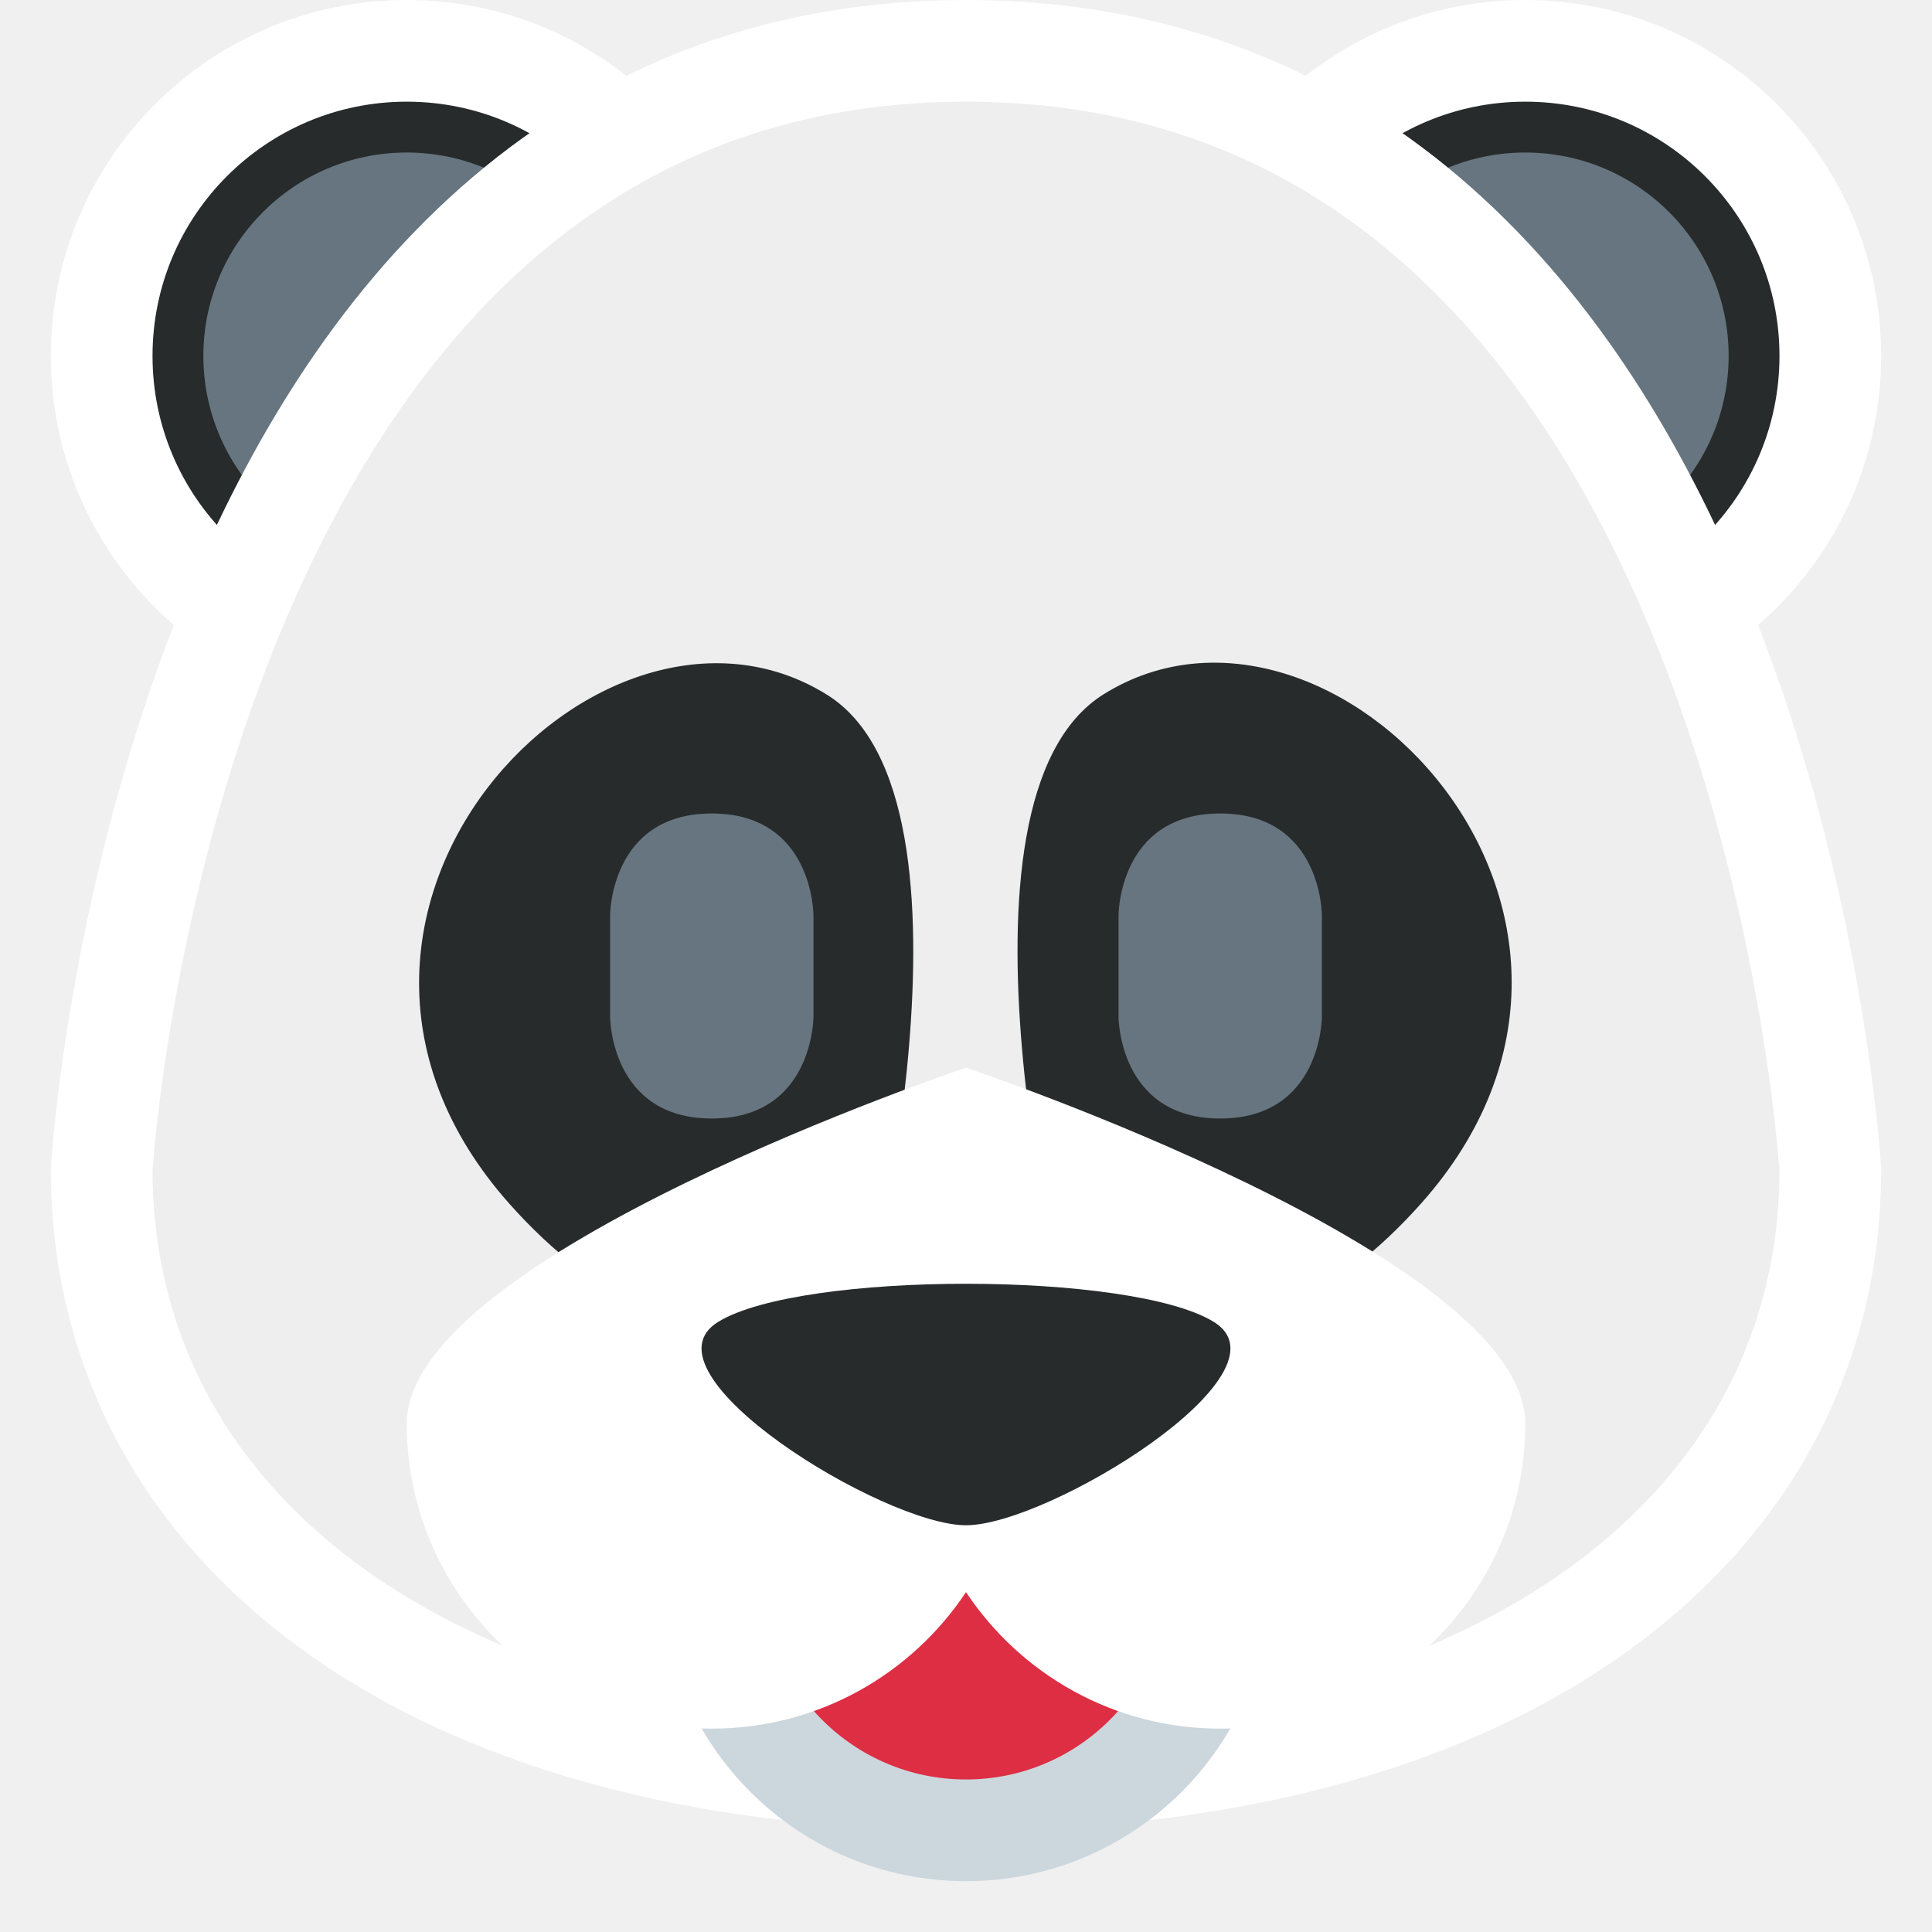
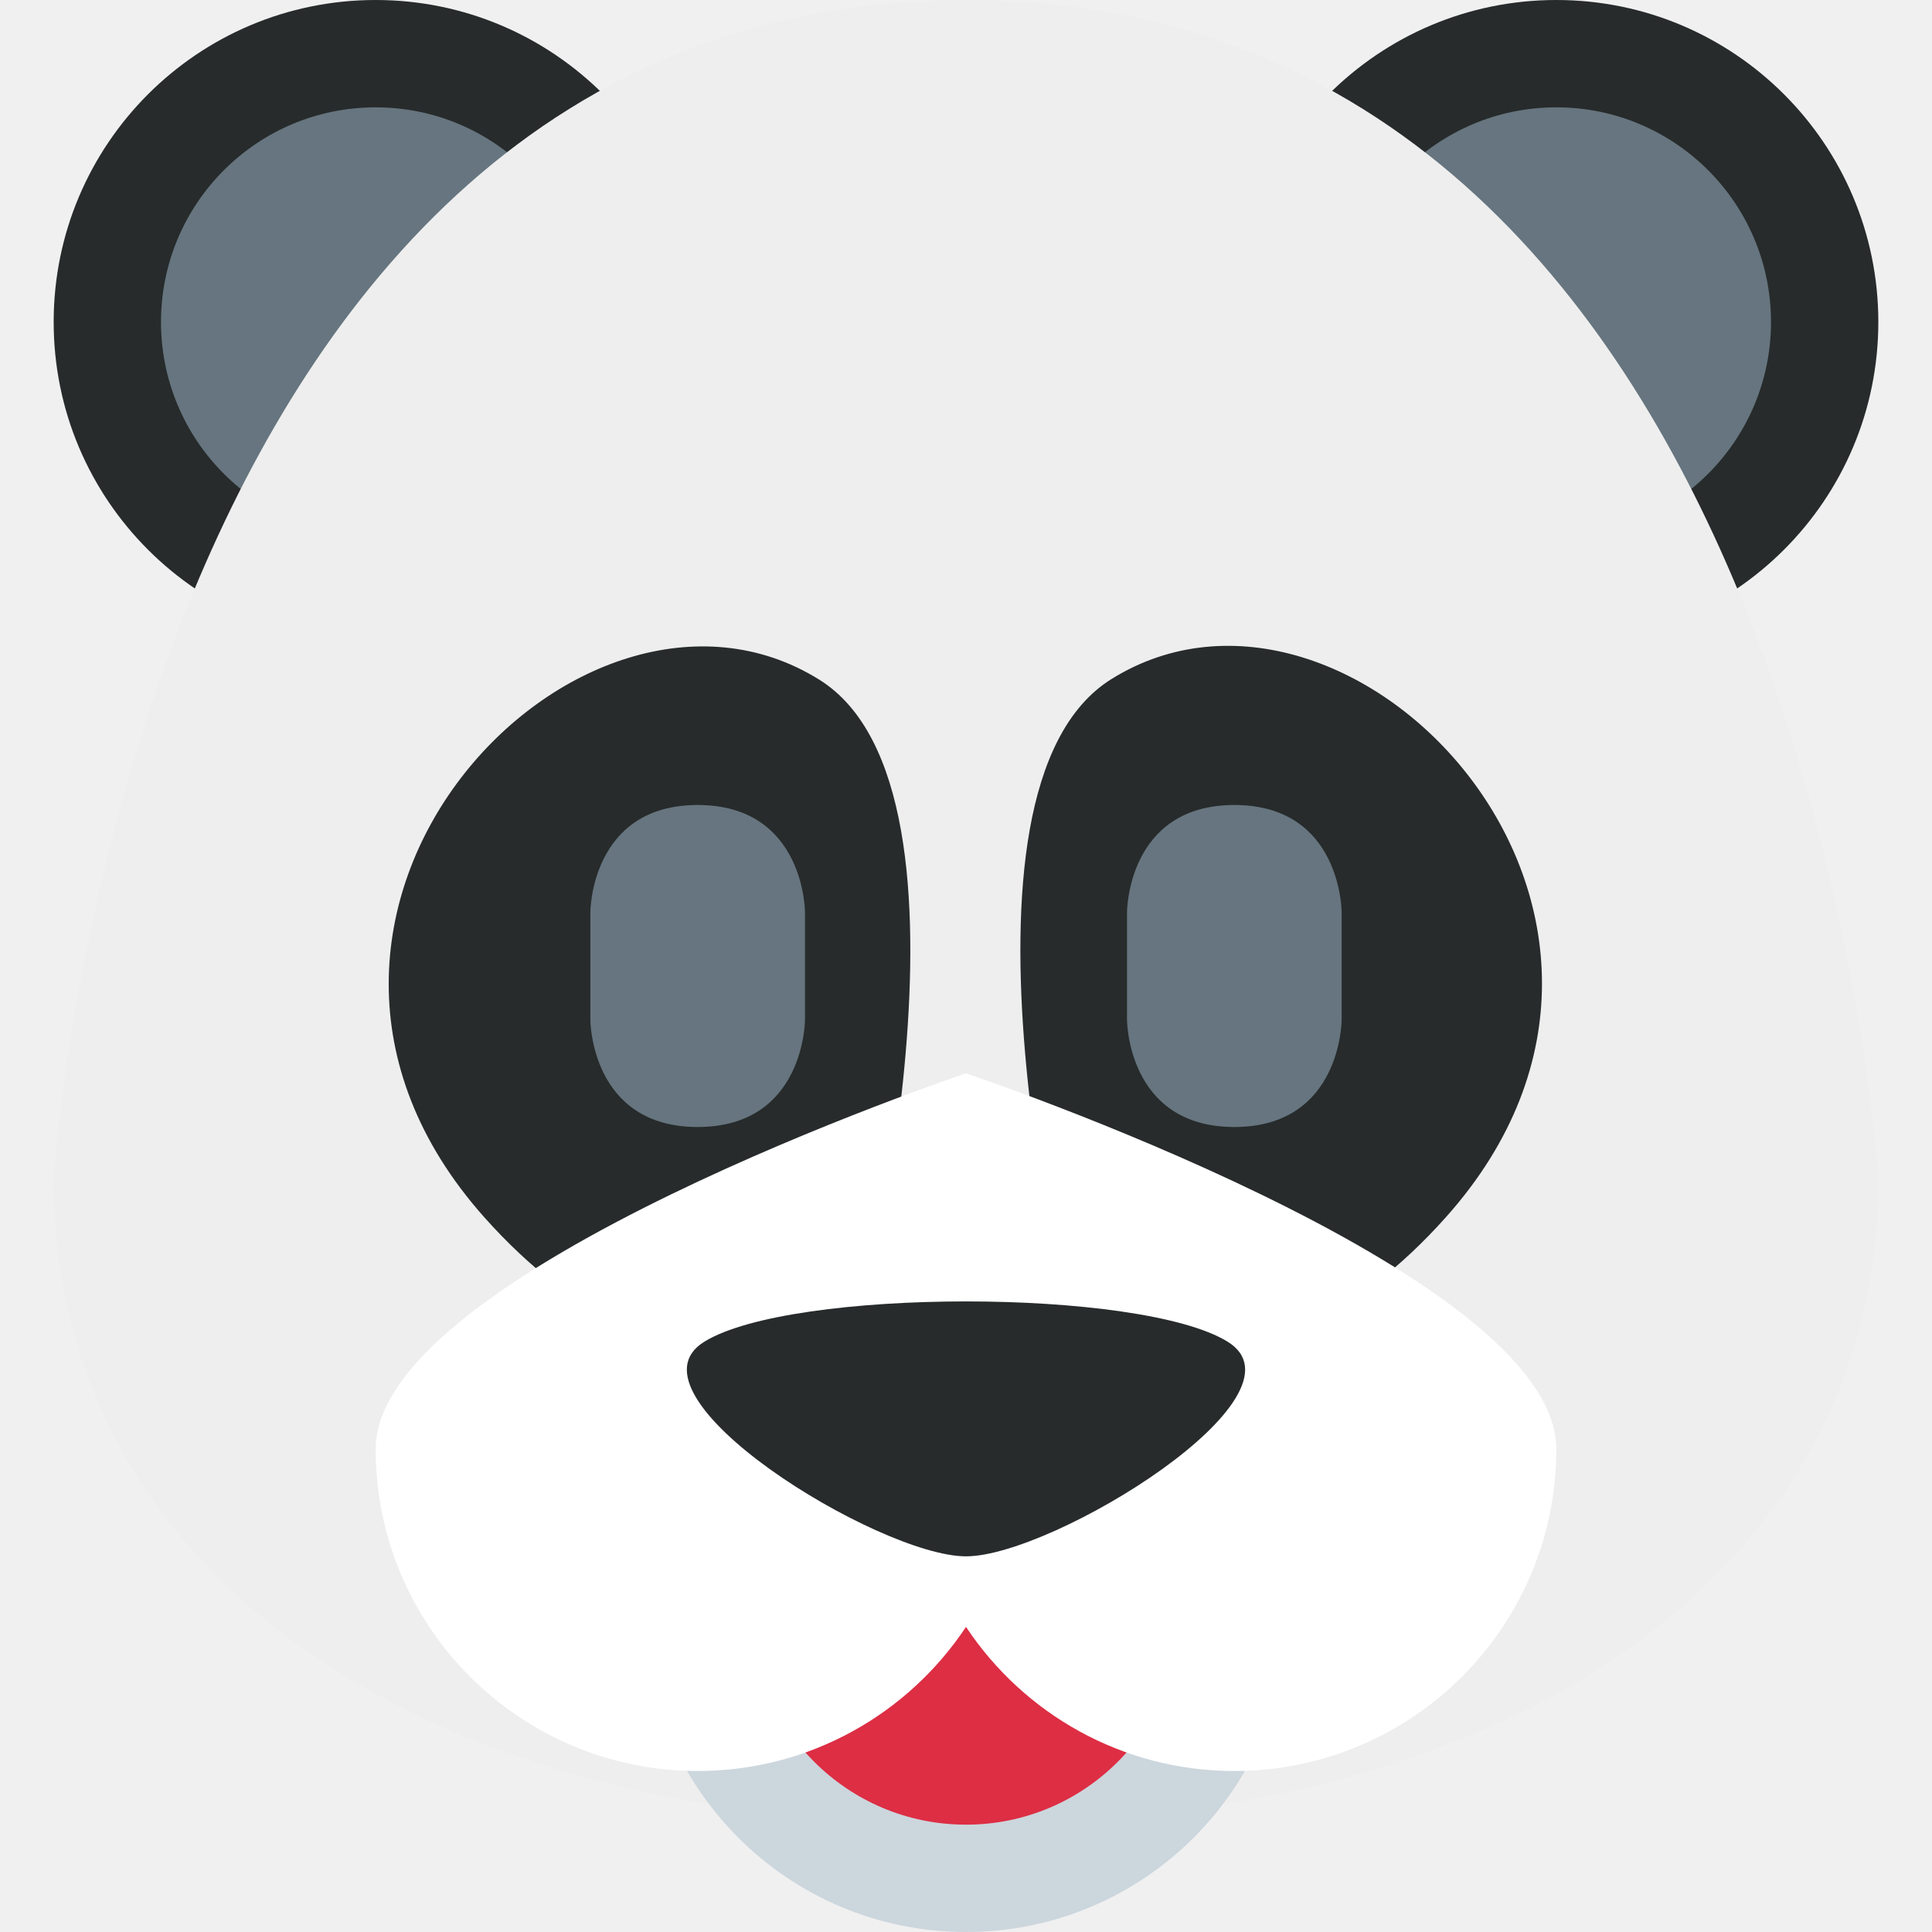
- <svg xmlns="http://www.w3.org/2000/svg" viewBox="-1 -1 38 38">
-   <circle fill="#272B2B" stroke="#ffffff" stroke-width="2" cx="7" cy="6" r="6" />
-   <circle fill="#272B2B" stroke="#ffffff" stroke-width="2" cx="29" cy="6" r="6" />
+ <svg xmlns="http://www.w3.org/2000/svg" viewBox="0 0 36 36">
+   <circle fill="#272B2B" cx="7" cy="6" r="6" />
+   <circle fill="#272B2B" cx="29" cy="6" r="6" />
  <circle fill="#66757F" cx="7" cy="6" r="4" />
  <circle fill="#66757F" cx="29" cy="6" r="4" />
-   <path fill="#EEE" stroke="#ffffff" stroke-width="2" d="M35 22c0 7-6.375 12-17 12S1 29 1 22C1 22 2.308 0 18 0s17 22 17 22z" />
+   <path fill="#EEE" d="M35 22c0 7-6.375 12-17 12S1 29 1 22C1 22 2.308 0 18 0s17 22 17 22z" />
  <circle fill="#CCD6DD" cx="18" cy="30" r="6" />
  <circle fill="#DD2E44" cx="18" cy="30" r="4" />
  <path fill="#272B2B" d="M20.709 12.654C25.163 9.878 32 17 26.952 22.67 23.463 26.591 20 25 20 25s-2.636-10.26.709-12.346zm-5.442.011C10.813 9.888 3.976 17.01 9.023 22.681c3.49 3.92 6.953 2.329 6.953 2.329s2.636-10.26-.709-12.345z" />
  <path fill="#66757F" d="M11 17s0-2 2-2 2 2 2 2v2s0 2-2 2-2-2-2-2v-2z" />
  <path fill="#FFF" d="M18 20S7 23.687 7 27s2.687 6 6 6c2.088 0 3.925-1.067 5-2.685C19.074 31.933 20.912 33 23 33c3.313 0 6-2.687 6-6s-11-7-11-7z" />
  <path fill="#66757F" d="M21 17s0-2 2-2 2 2 2 2v2s0 2-2 2-2-2-2-2v-2z" />
  <path fill="#272B2B" d="M13.125 25c-1.624 1 3.25 4 4.875 4s6.499-3 4.874-4-8.124-1-9.749 0z" />
</svg>
